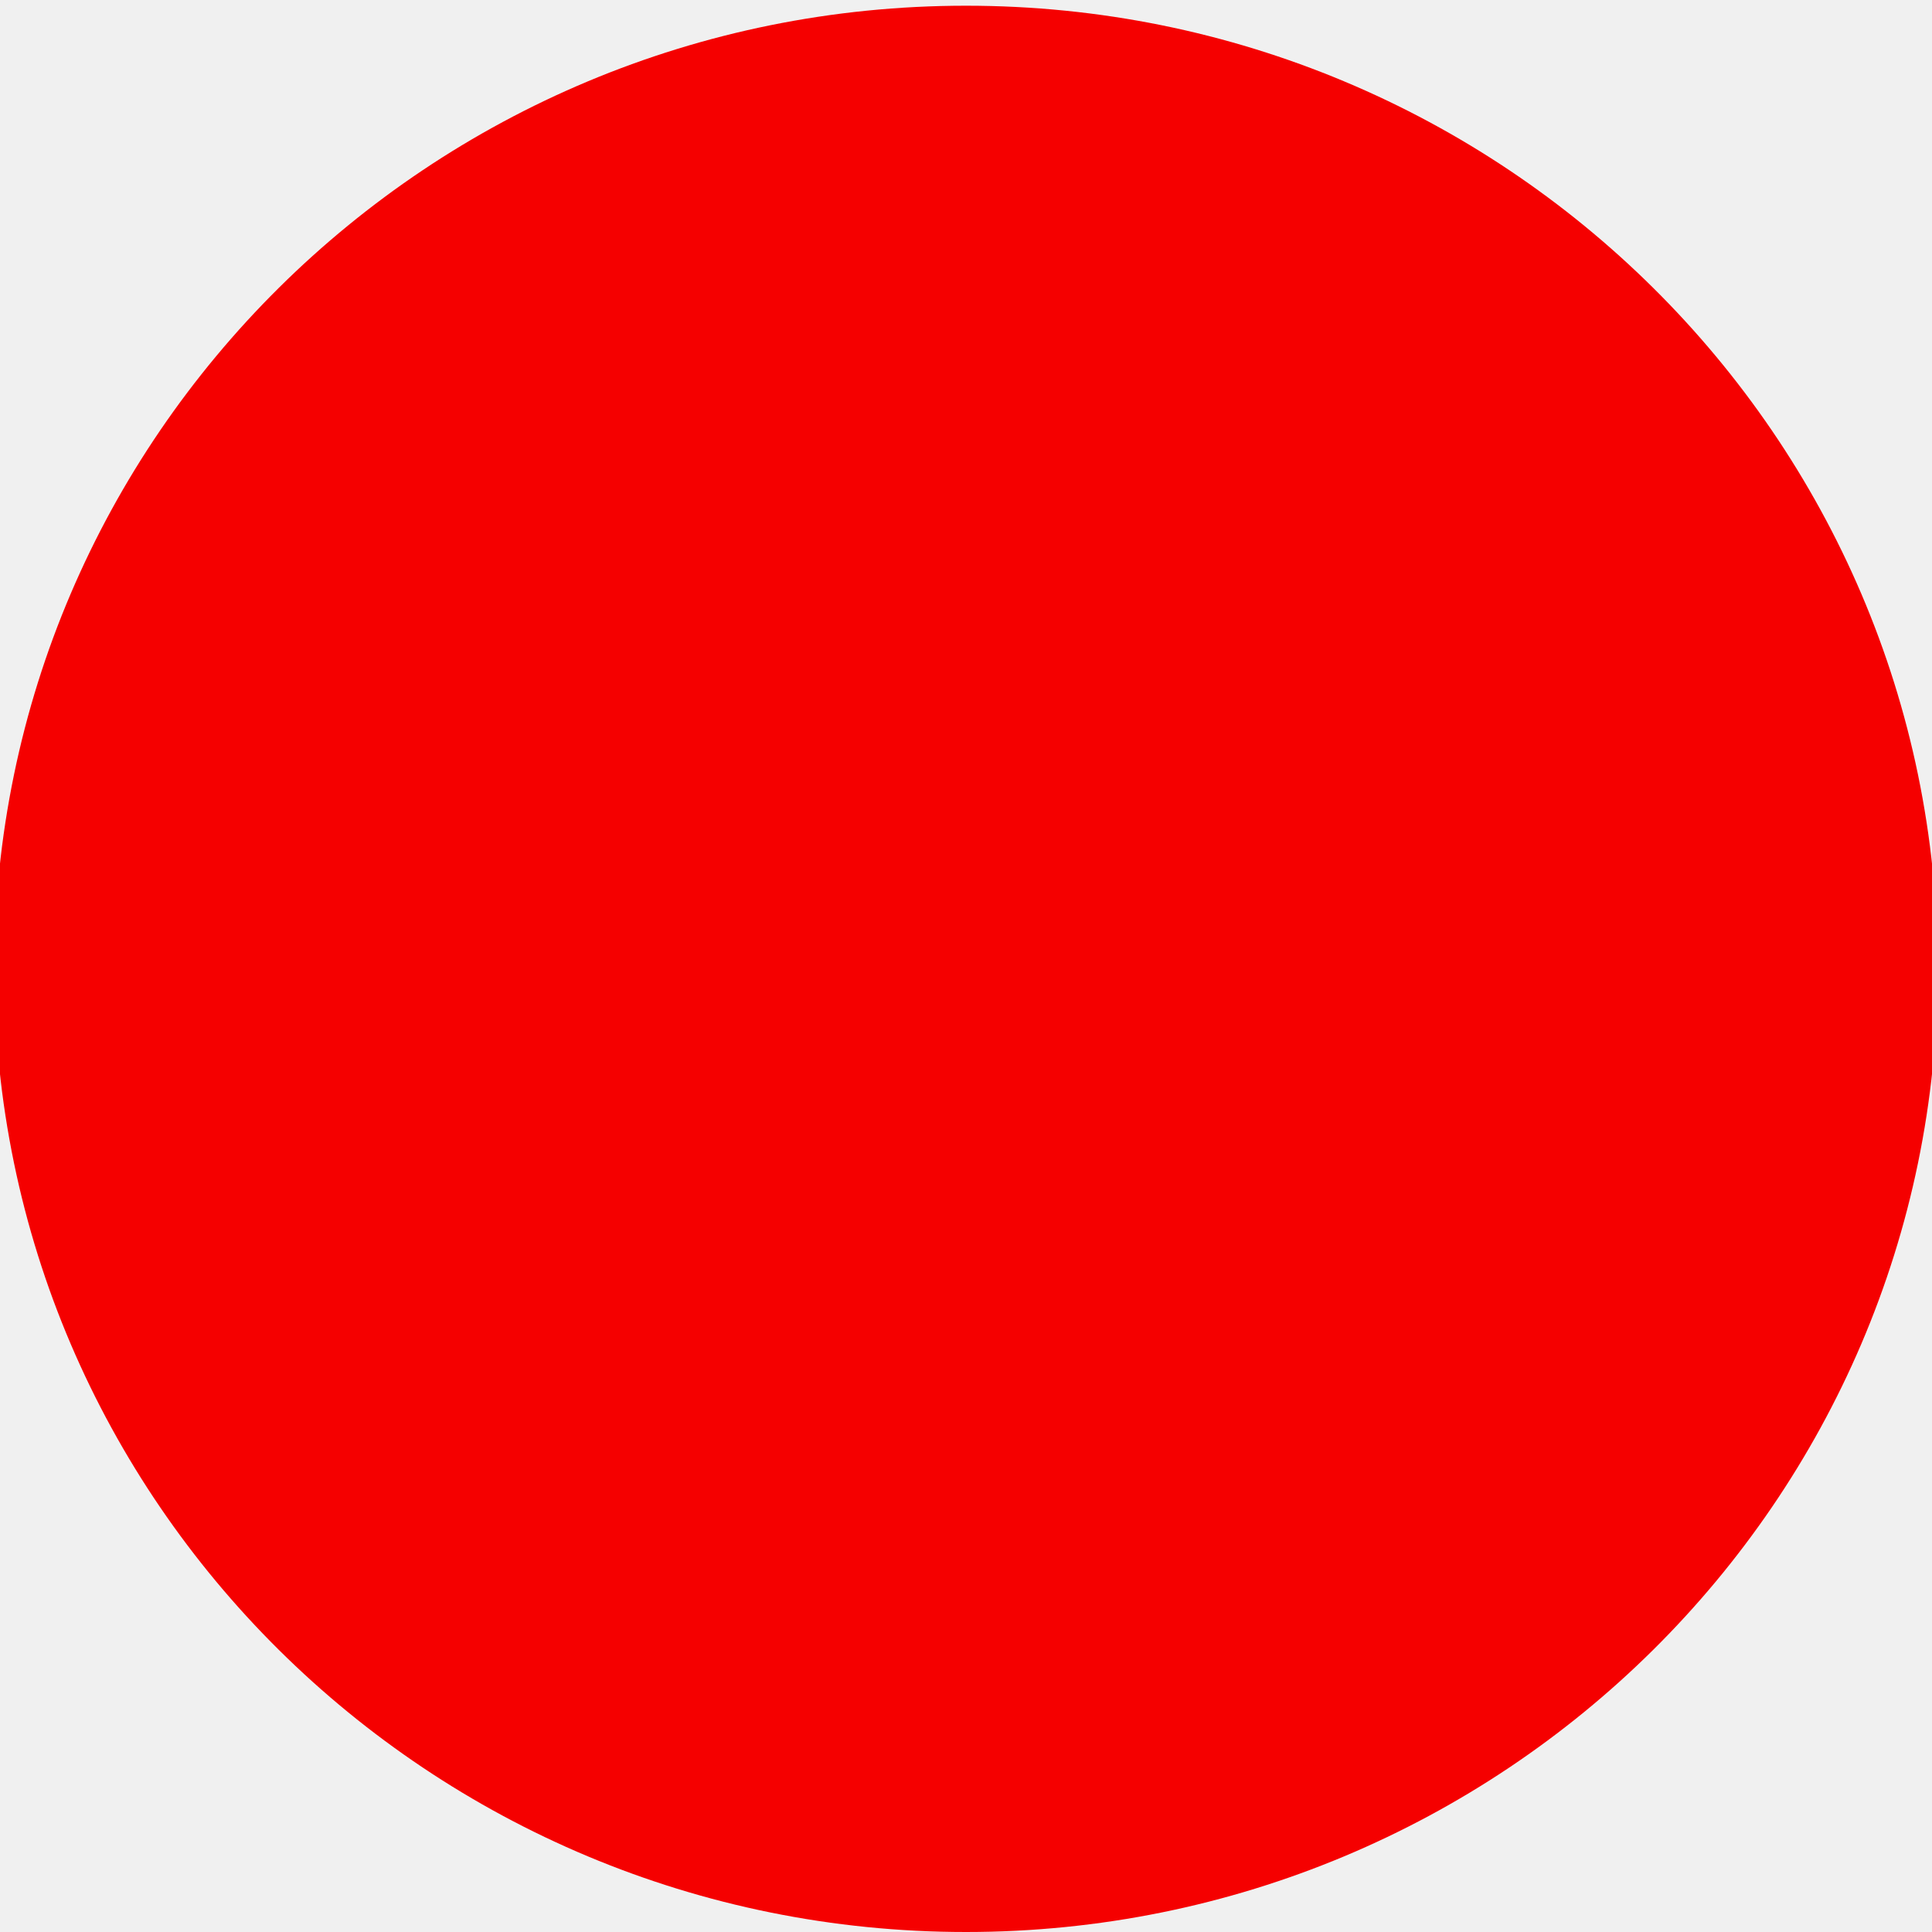
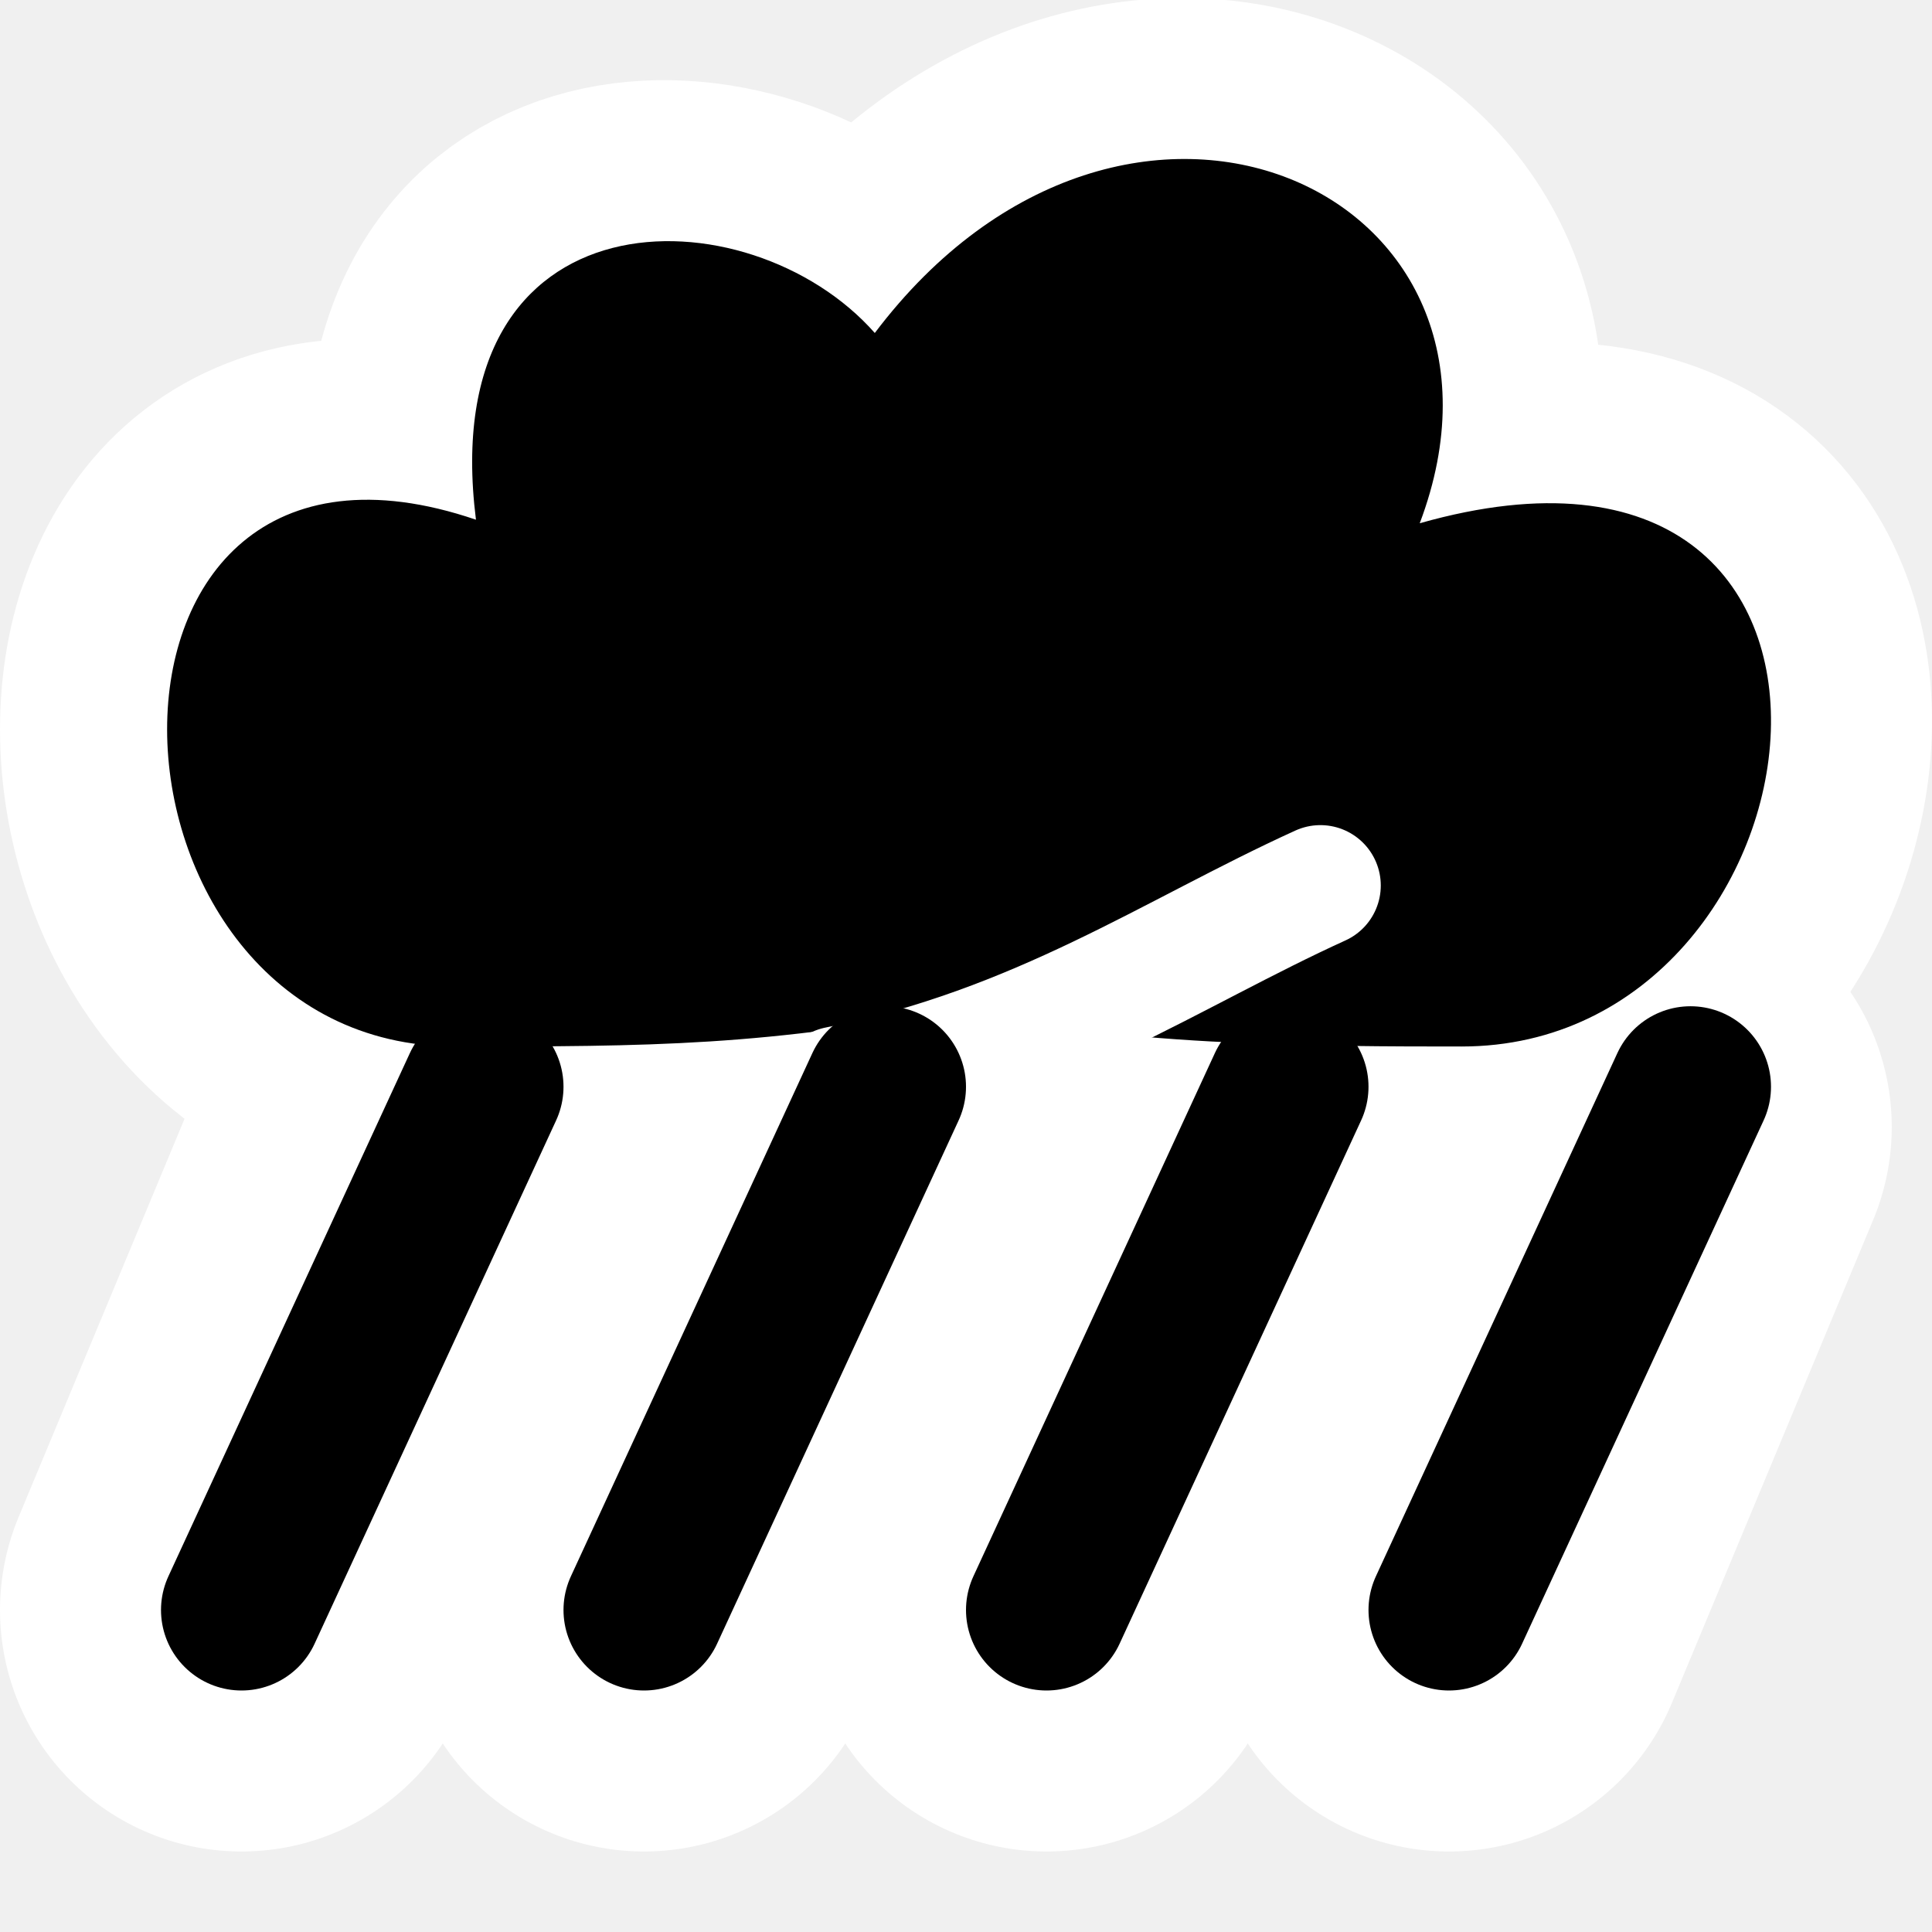
- <svg xmlns="http://www.w3.org/2000/svg" width="48px" height="48px" id="svg3304">
-   <defs id="defs3306" />
+ <svg xmlns="http://www.w3.org/2000/svg" xmlns:xlink="http://www.w3.org/1999/xlink" width="48px" height="48px" id="svg2383">
+   <defs id="defs2385">
+     </defs>
  <g id="layer1">
-     <path style="fill:#f50000;fill-opacity:1;fill-rule:evenodd;stroke:none;stroke-width:1px;stroke-linecap:butt;stroke-linejoin:miter;stroke-opacity:1" id="path3312" d="M 48.143 24.071 A 24.143 23.929 0 1 1  -0.143,24.071 A 24.143 23.929 0 1 1  48.143 24.071 z" />
+     <rect style="fill:none;fill-opacity:0.488" id="rect2395" width="48" height="48" x="0" y="0" />
+     <use x="0" y="0" xlink:href="#path3987" id="use3989" transform="translate(10,0)" width="48" height="48" />
+     <use height="48" width="48" transform="translate(20,0)" id="use3991" xlink:href="#path3987" y="0" x="0" />
+     <use x="0" y="0" xlink:href="#path3987" id="use3993" transform="translate(30,0)" width="48" height="48" />
+     <path id="path3987" d="M 6,40 L 11,28" style="fill:none;fill-rule:evenodd;stroke:#ffffff;stroke-width:12;stroke-linecap:round;stroke-linejoin:round;stroke-miterlimit:4;stroke-dasharray:none;stroke-opacity:1" />
+     <path id="path3253" d="M 11.195,26 C 16,26 19,26 24,25 C 27,26 33,26 36.285,26 C 45.694,26 47.785,9.455 35.24,13 C 38.376,4.727 27.922,-1.1500478e-06 21.649,8.273 C 18.513,4.727 10.658,4.639 11.703,12.912 C 1.249,9.366 1.786,26 11.195,26 z" style="fill:#ffffff;fill-opacity:1;fill-rule:evenodd;stroke:#ffffff;stroke-width:8;stroke-linecap:butt;stroke-linejoin:miter;stroke-miterlimit:4;stroke-dasharray:none;stroke-opacity:1" />
+     <path style="fill:#000000;fill-opacity:1;fill-rule:evenodd;stroke:none;stroke-width:1px;stroke-linecap:butt;stroke-linejoin:miter;stroke-opacity:1" d="M 11.319,26 C 16.106,26 19.095,26 24.076,25 C 27.064,26 33.042,26 36.314,26 C 45.688,26 47.771,9.455 35.273,13 C 38.397,4.727 27.983,-1.15e-06 21.734,8.273 C 18.609,4.727 10.784,4.639 11.825,12.912 C 1.411,9.366 1.946,26 11.319,26 z" id="path3247" />
+     <path style="fill:none;fill-rule:evenodd;stroke:#ffffff;stroke-width:3;stroke-linecap:round;stroke-linejoin:miter;stroke-miterlimit:4;stroke-dasharray:none;stroke-opacity:1" d="M 20.805,27 C 25.805,26 29.139,23.667 32.805,22" id="path3257" />
+     <path style="fill:none;fill-rule:evenodd;stroke:#000000;stroke-width:4;stroke-linecap:round;stroke-linejoin:round;stroke-miterlimit:4;stroke-dasharray:none;stroke-opacity:1" d="M 6,40 L 12,27" id="path3979" />
+     <use x="0" y="0" xlink:href="#path3979" id="use3981" transform="translate(10,0)" width="48" height="48" />
+     <use x="0" y="0" xlink:href="#use3981" id="use3983" transform="translate(10,0)" width="48" height="48" />
+     <use x="0" y="0" xlink:href="#use3983" id="use3985" transform="translate(10,0)" width="48" height="48" />
  </g>
</svg>
